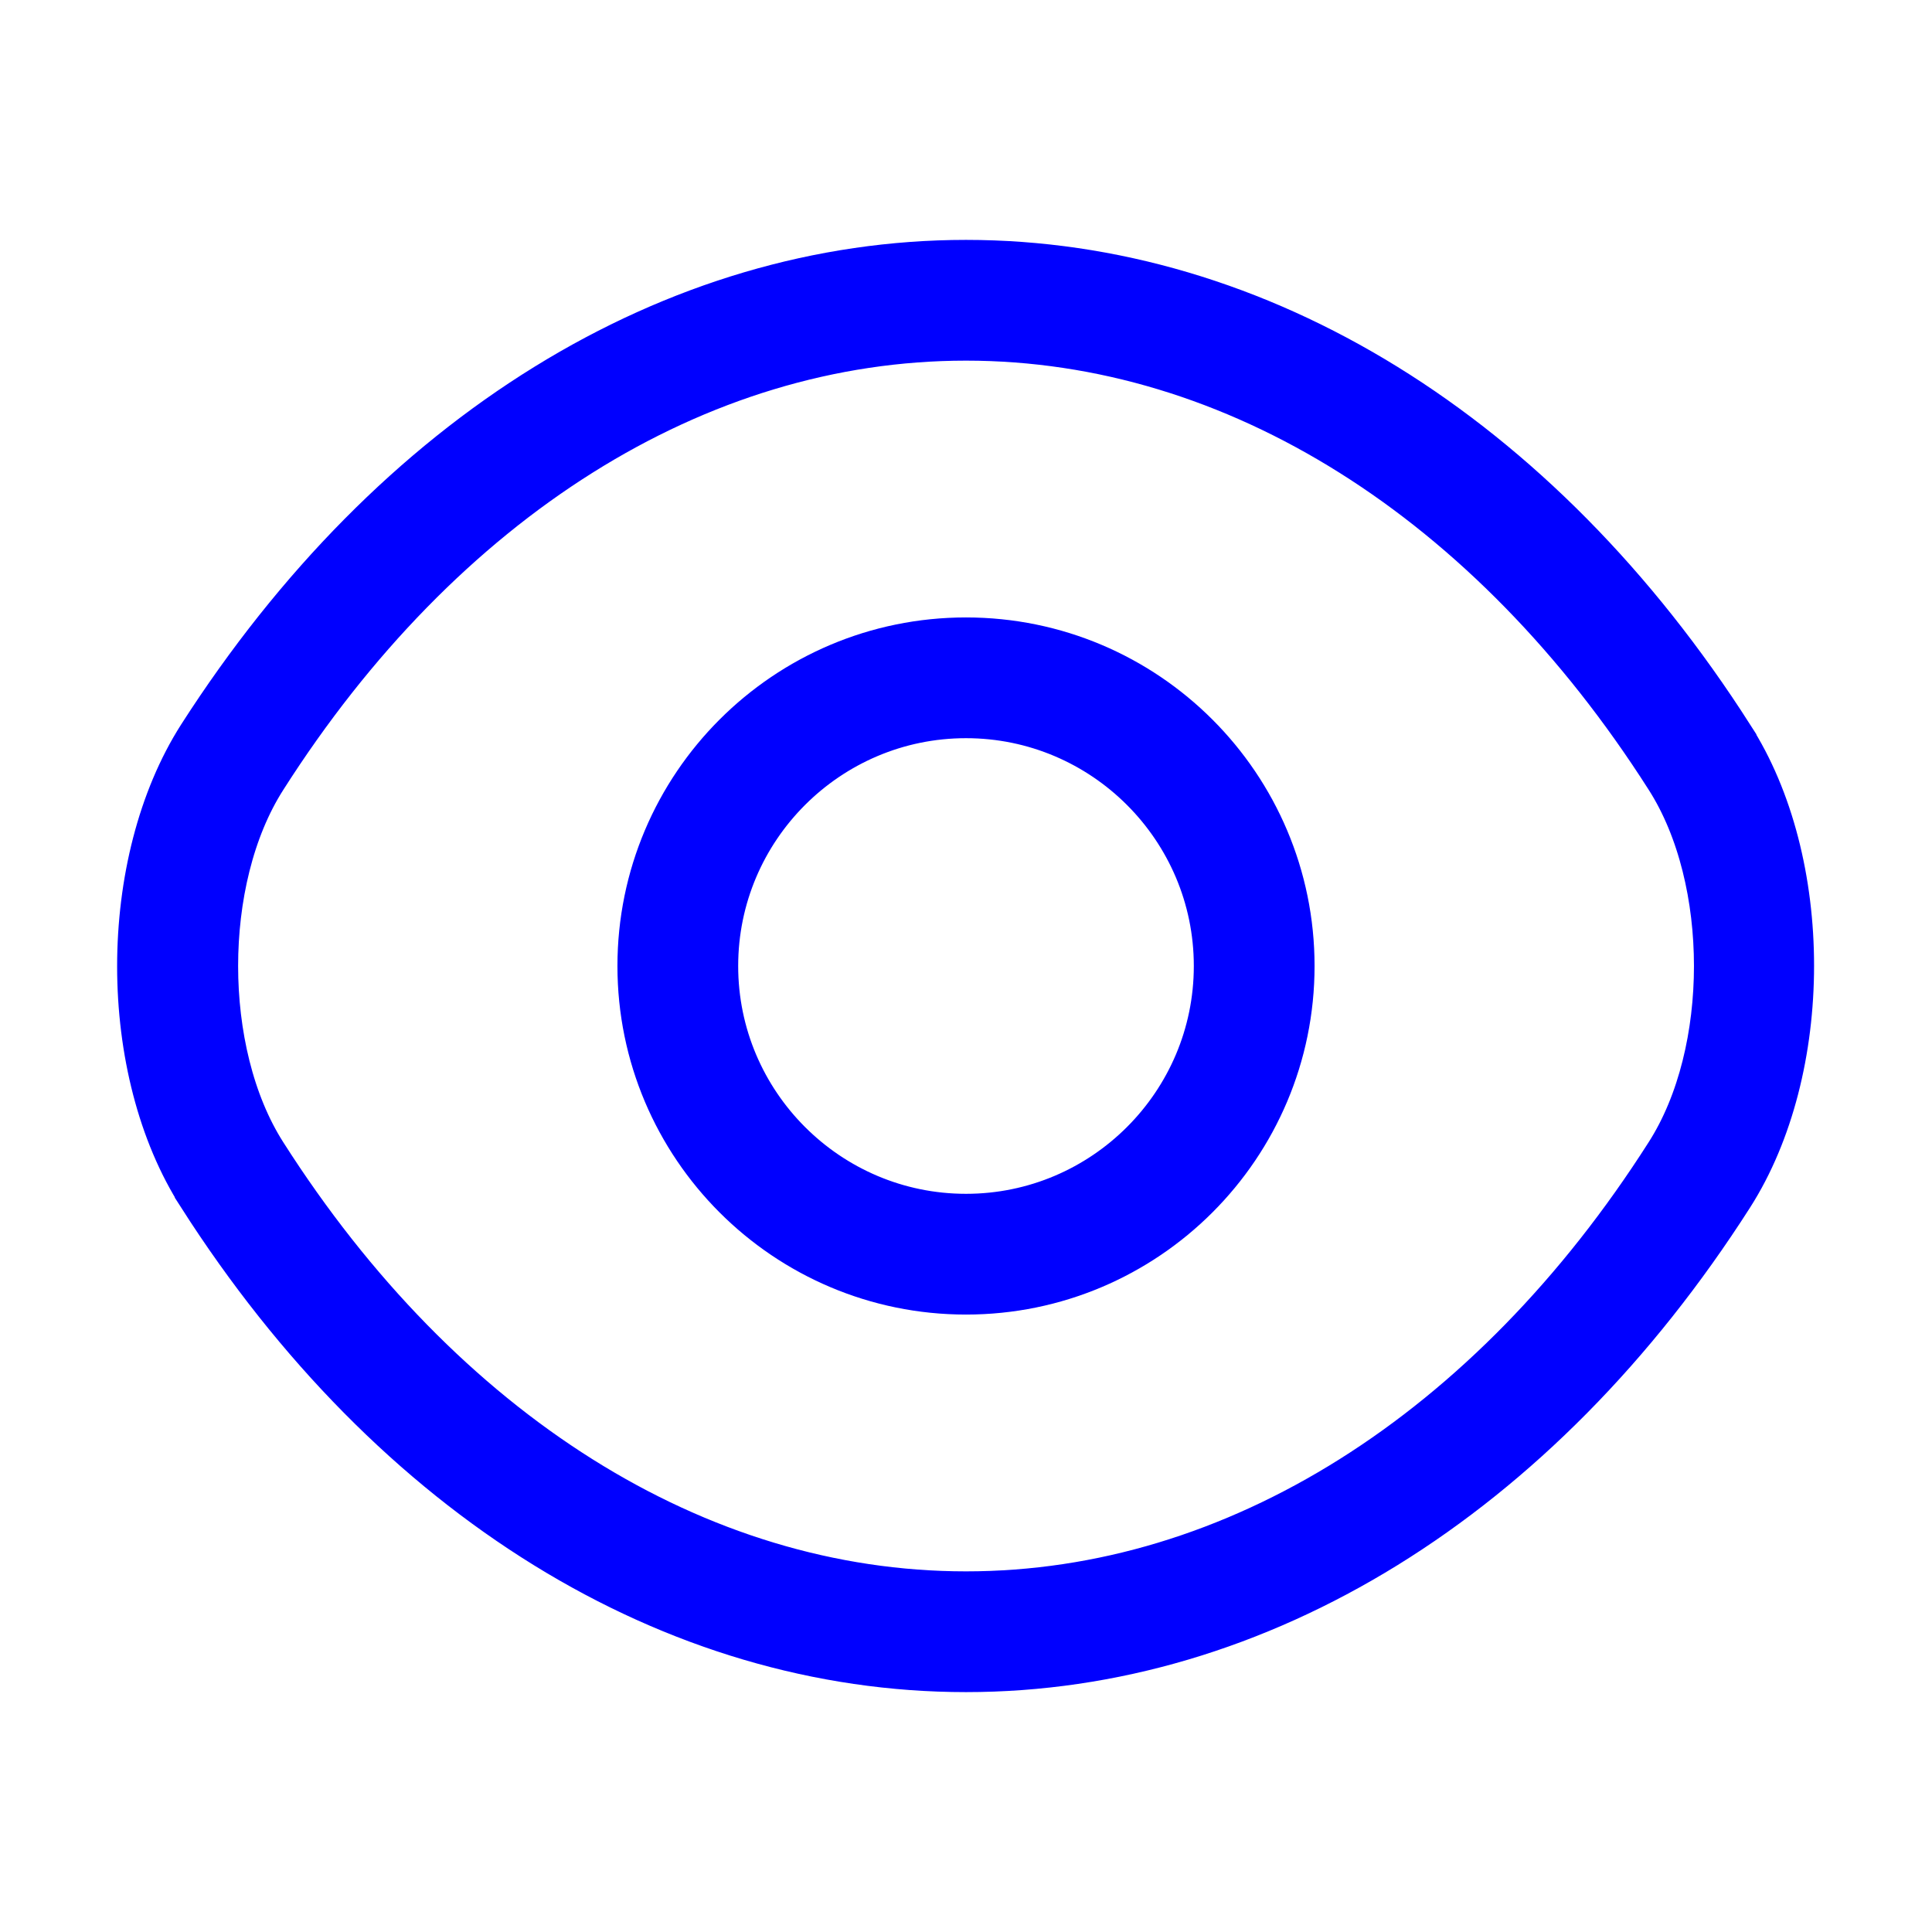
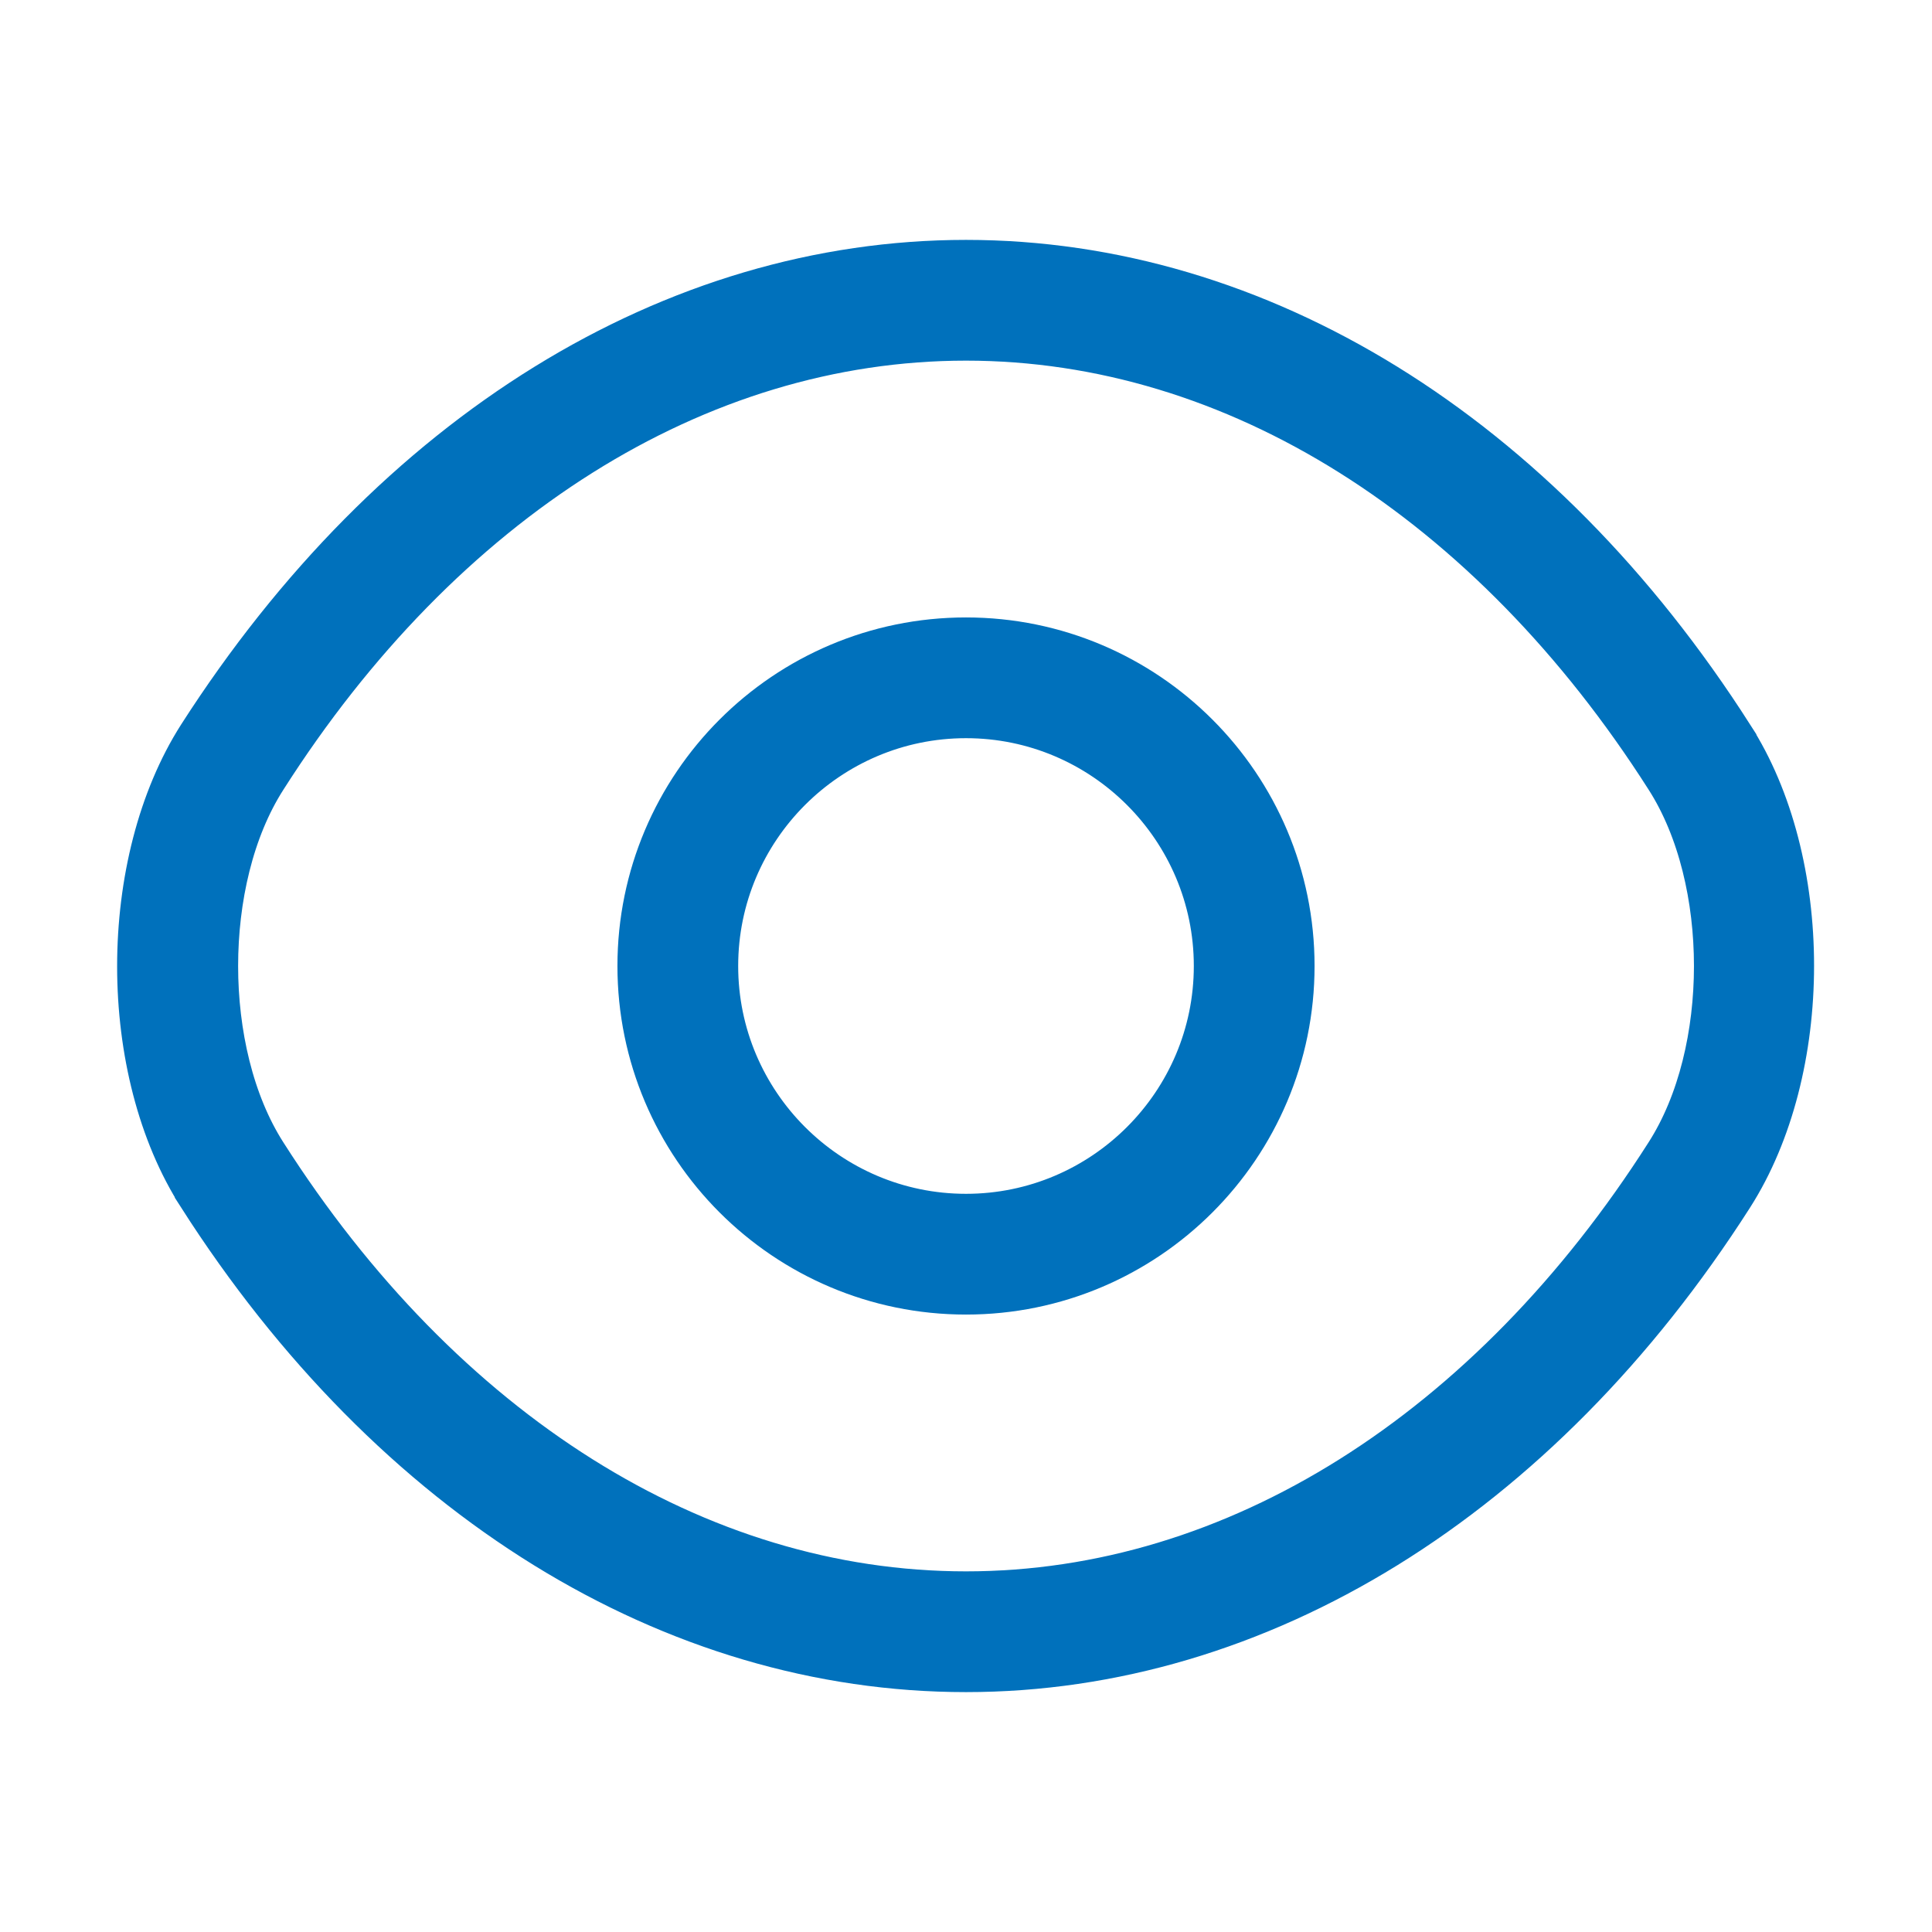
<svg xmlns="http://www.w3.org/2000/svg" width="24" height="24" viewBox="0 0 24 24" fill="none">
-   <path d="M12 15.83C9.886 15.83 8.17 14.114 8.17 12C8.17 9.886 9.886 8.17 12 8.17C14.114 8.17 15.83 9.886 15.83 12C15.83 14.114 14.114 15.83 12 15.83ZM12 8.67C10.164 8.67 8.67 10.164 8.67 12C8.67 13.836 10.164 15.33 12 15.33C13.836 15.33 15.33 13.836 15.33 12C15.33 10.164 13.836 8.67 12 8.67Z" fill="blue" stroke="blue" />
-   <path d="M2.671 14.731L2.671 14.73C2.204 14.003 1.955 13.017 1.955 12.004C1.955 10.991 2.204 10.002 2.671 9.27C5.052 5.557 8.459 3.48 12 3.48C15.541 3.48 18.948 5.558 21.319 9.269L21.319 9.27C21.787 9.997 22.035 10.983 22.035 11.996C22.035 13.009 21.787 13.998 21.319 14.731C18.948 18.442 15.541 20.52 12 20.52C8.449 20.52 5.042 18.442 2.671 14.731ZM12 3.98C8.557 3.98 5.325 6.047 3.099 9.541C2.659 10.228 2.458 11.131 2.458 12C2.458 12.868 2.659 13.772 3.098 14.459C5.325 17.953 8.557 20.02 12 20.02C15.443 20.02 18.675 17.953 20.901 14.459C21.341 13.772 21.543 12.869 21.543 12C21.543 11.131 21.341 10.227 20.901 9.54C18.675 6.047 15.443 3.98 12 3.98Z" fill="blue" stroke="blue" />
+   <path d="M12 15.83C9.886 15.83 8.17 14.114 8.17 12C8.17 9.886 9.886 8.17 12 8.17C14.114 8.17 15.83 9.886 15.83 12C15.83 14.114 14.114 15.83 12 15.83ZM12 8.67C10.164 8.67 8.67 10.164 8.67 12C8.67 13.836 10.164 15.33 12 15.33C13.836 15.33 15.33 13.836 15.33 12C15.33 10.164 13.836 8.67 12 8.67Z" fill="#0071BC" stroke="#0071BC" />
+   <path d="M2.671 14.731L2.671 14.73C2.204 14.003 1.955 13.017 1.955 12.004C1.955 10.991 2.204 10.002 2.671 9.27C5.052 5.557 8.459 3.48 12 3.48C15.541 3.48 18.948 5.558 21.319 9.269L21.319 9.27C21.787 9.997 22.035 10.983 22.035 11.996C22.035 13.009 21.787 13.998 21.319 14.731C18.948 18.442 15.541 20.52 12 20.52C8.449 20.52 5.042 18.442 2.671 14.731ZM12 3.98C8.557 3.98 5.325 6.047 3.099 9.541C2.659 10.228 2.458 11.131 2.458 12C2.458 12.868 2.659 13.772 3.098 14.459C5.325 17.953 8.557 20.02 12 20.02C15.443 20.02 18.675 17.953 20.901 14.459C21.341 13.772 21.543 12.869 21.543 12C21.543 11.131 21.341 10.227 20.901 9.54C18.675 6.047 15.443 3.98 12 3.98Z" fill="#0071BC" stroke="#0071BC" />
</svg>
